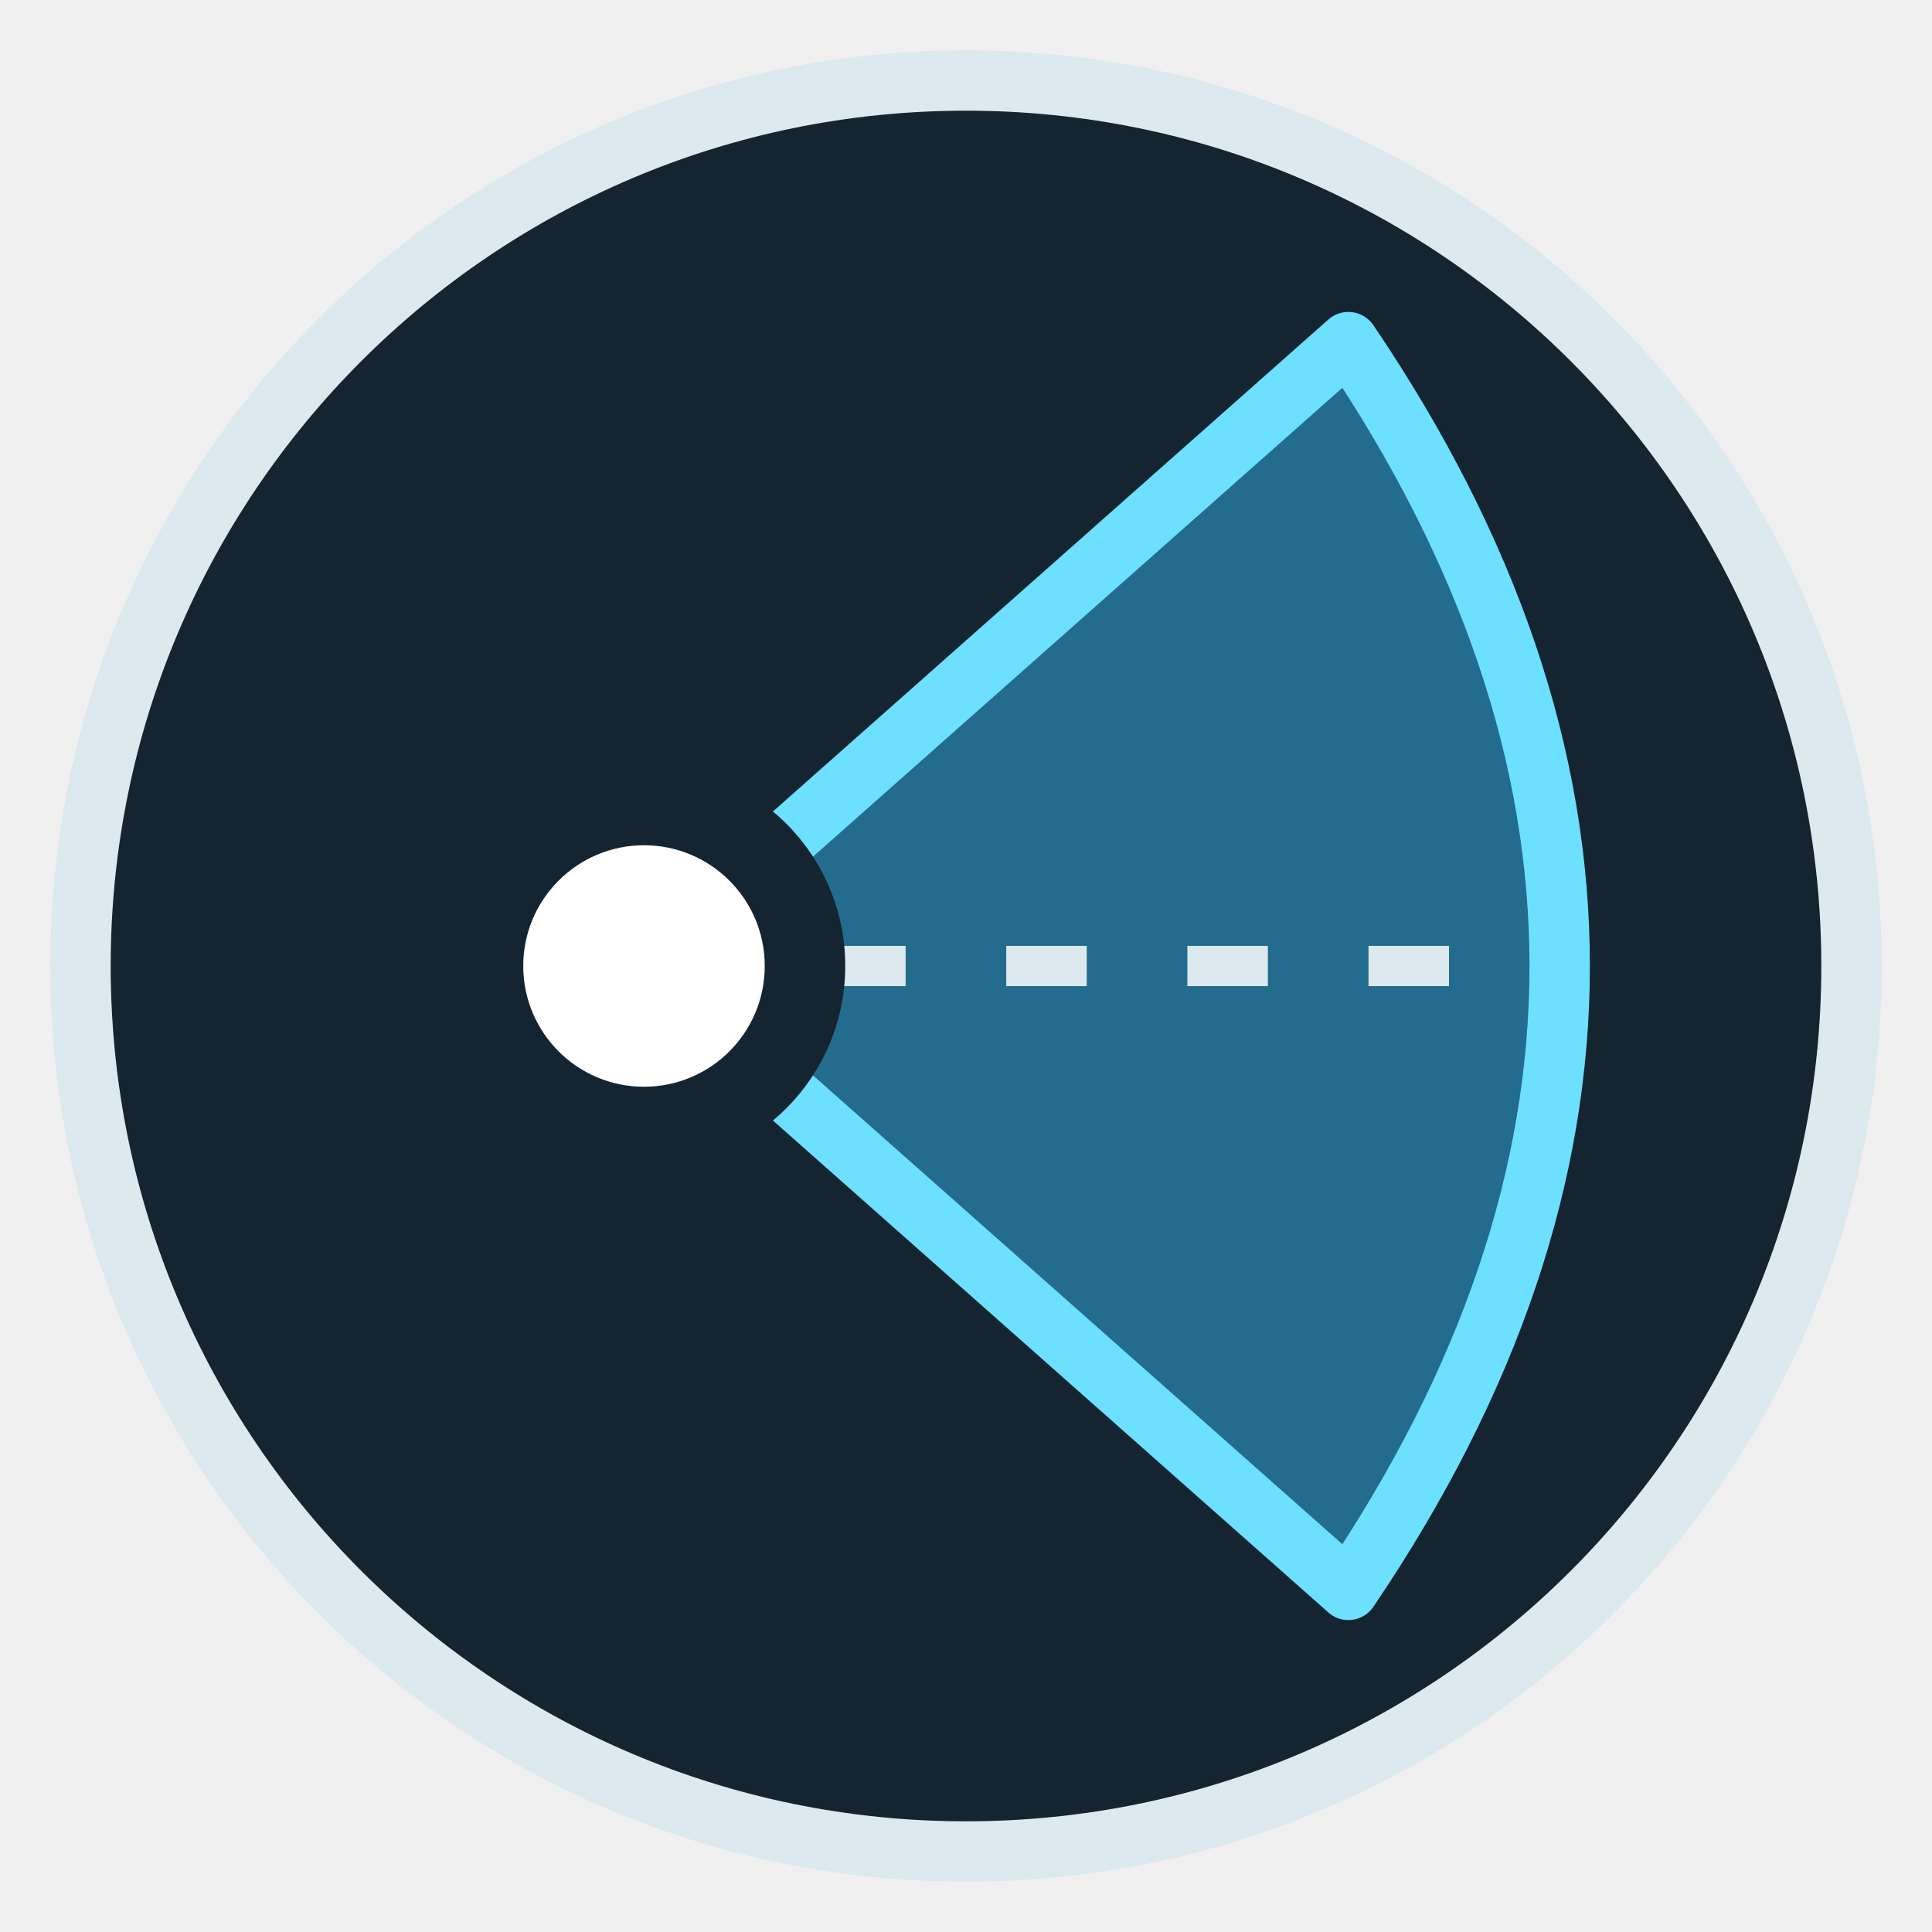
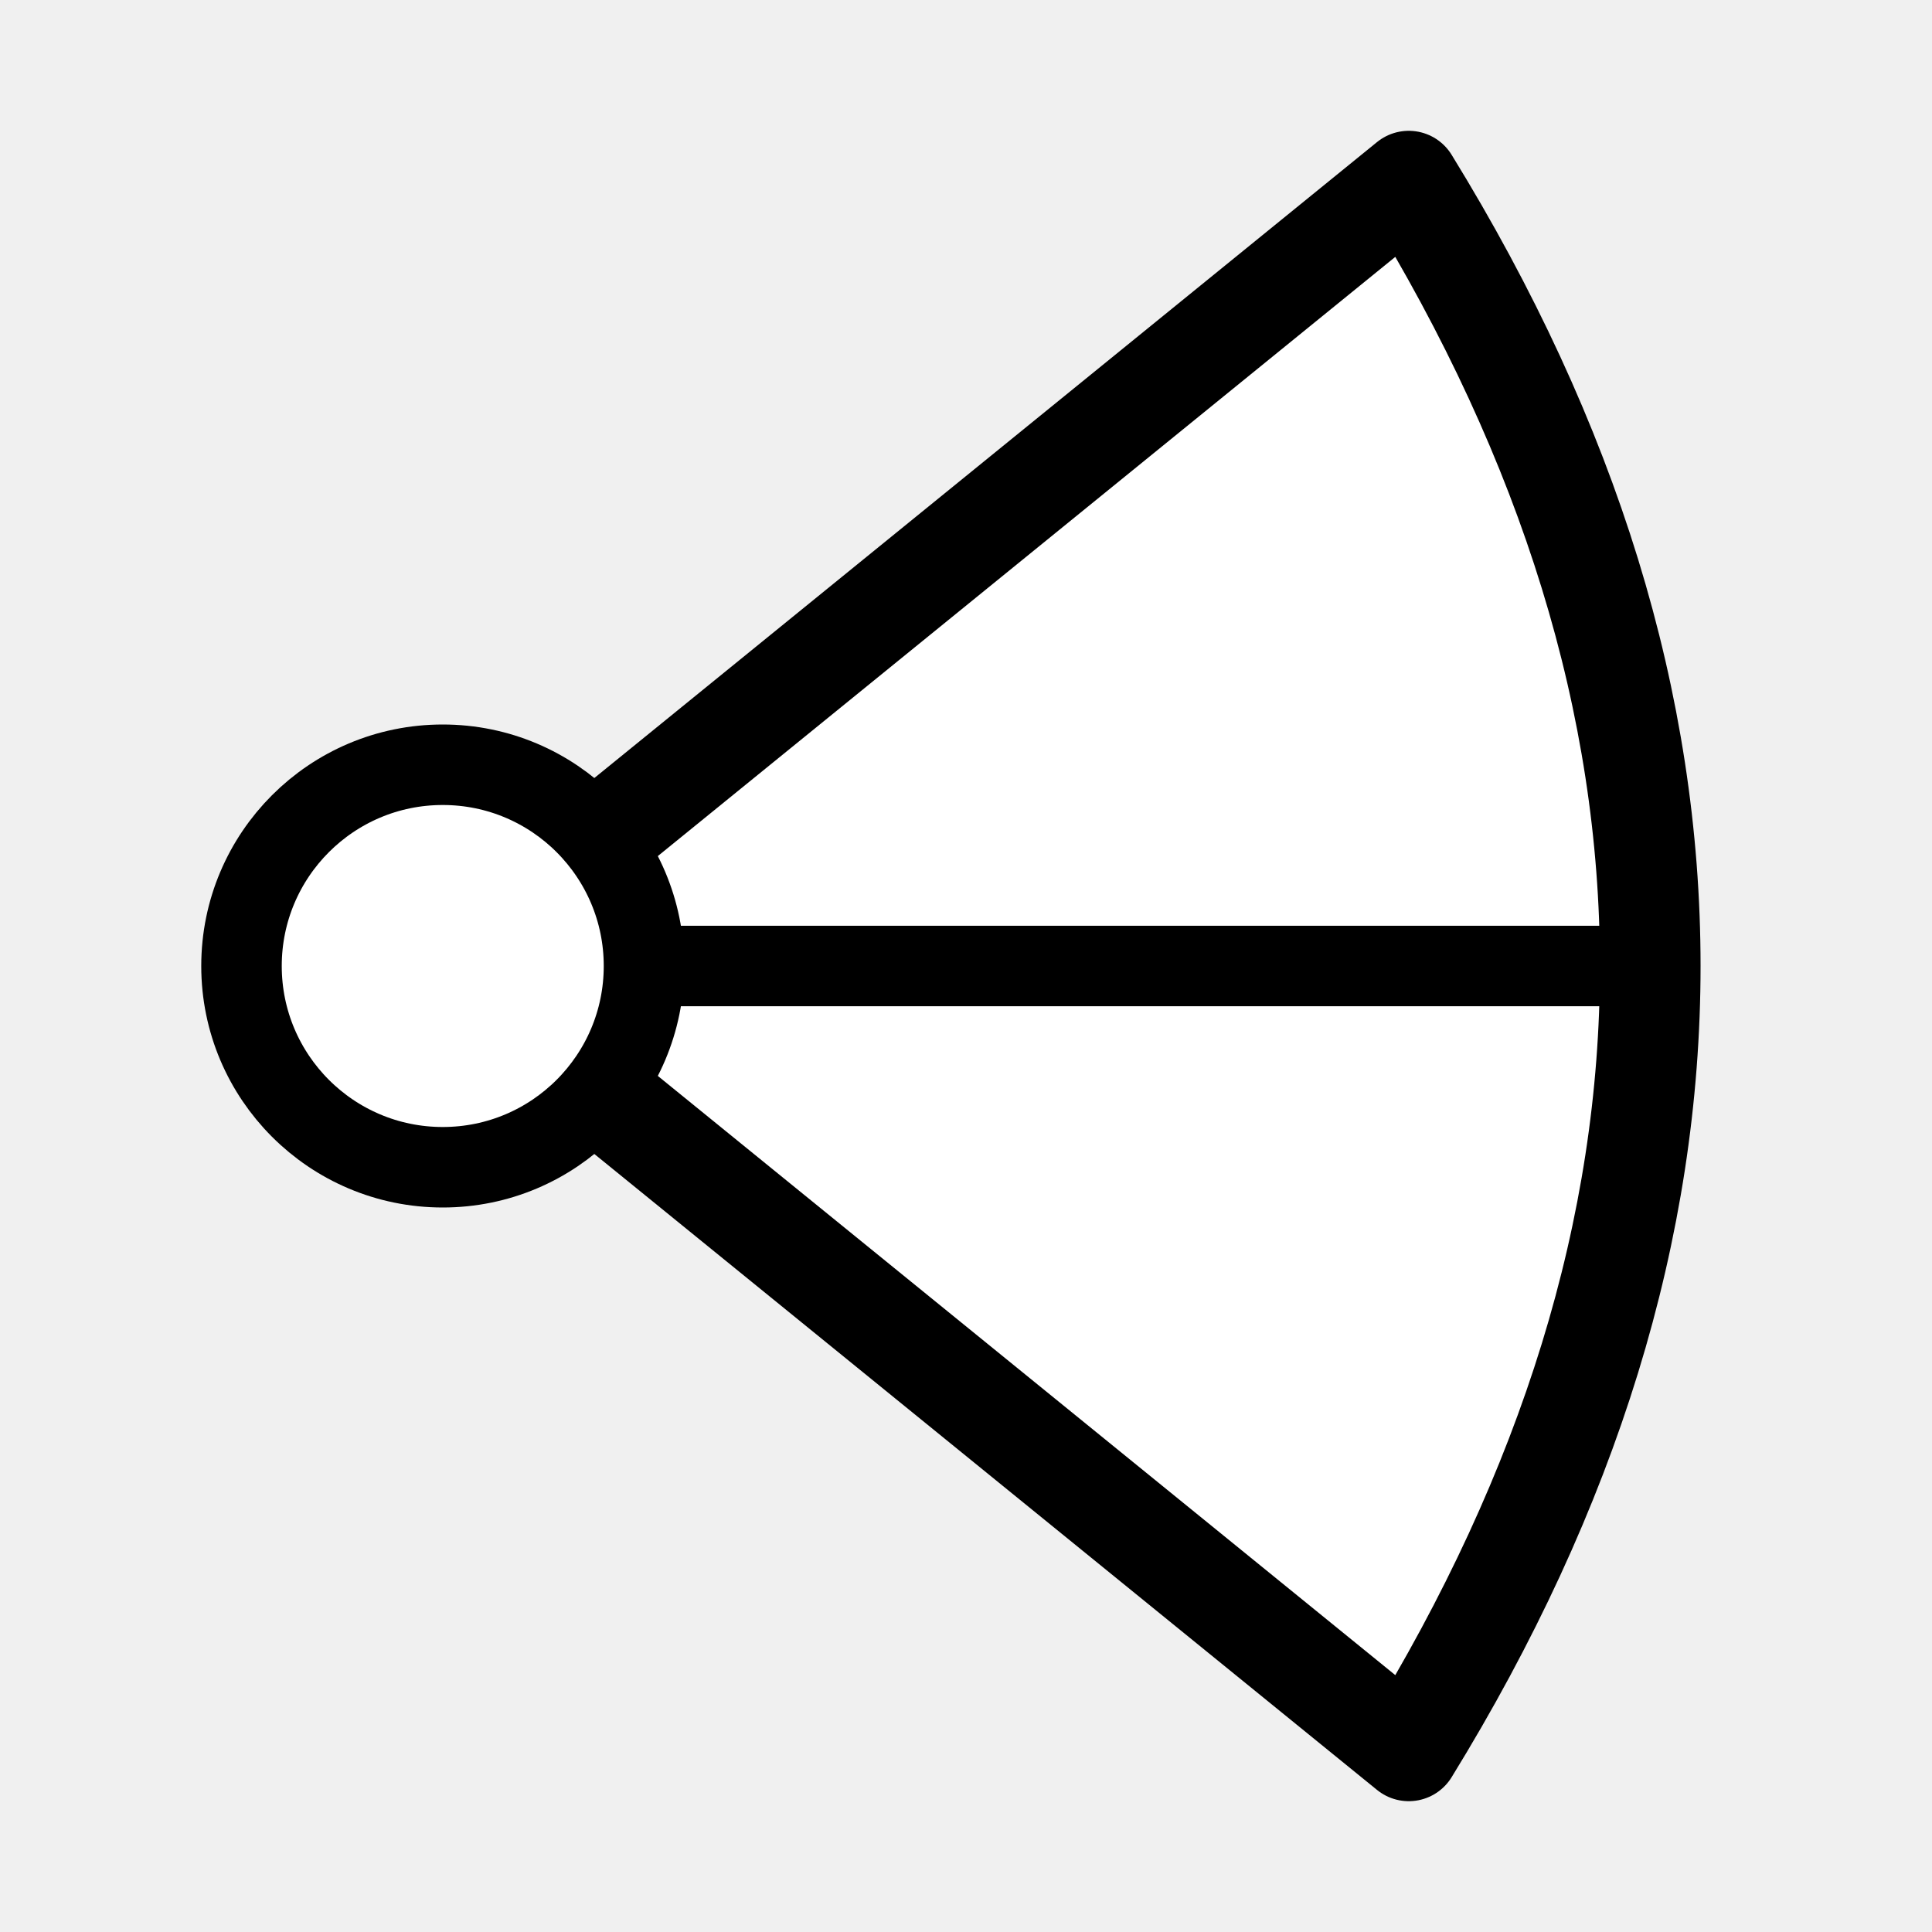
<svg xmlns="http://www.w3.org/2000/svg" viewBox="0 0 96 96">
-   <circle cx="48" cy="48" r="44" fill="#152431" stroke="#dce9ee" stroke-width="3" />
-   <path d="M32 48 67 17 Q88 48 67 79Z" fill="#287fa5" fill-opacity=".8" stroke="#6de0ff" stroke-width="3" stroke-linejoin="round" />
-   <path d="M32 48H77" stroke="#dce9ee" stroke-width="2" stroke-dasharray="4 5" />
-   <circle cx="32" cy="48" r="10" fill="#152431" />
-   <circle cx="32" cy="48" r="6" fill="#fff" />
+   <path d="M22 48 70 9 Q94 48 70 87Z" fill="#fff" stroke="#000" stroke-width="5" stroke-linejoin="round" />
+   <path d="M30 48H82" stroke="#000" stroke-width="4" stroke-linecap="round" />
+   <circle cx="22" cy="48" r="10" fill="#fff" stroke="#000" stroke-width="4" />
</svg>
